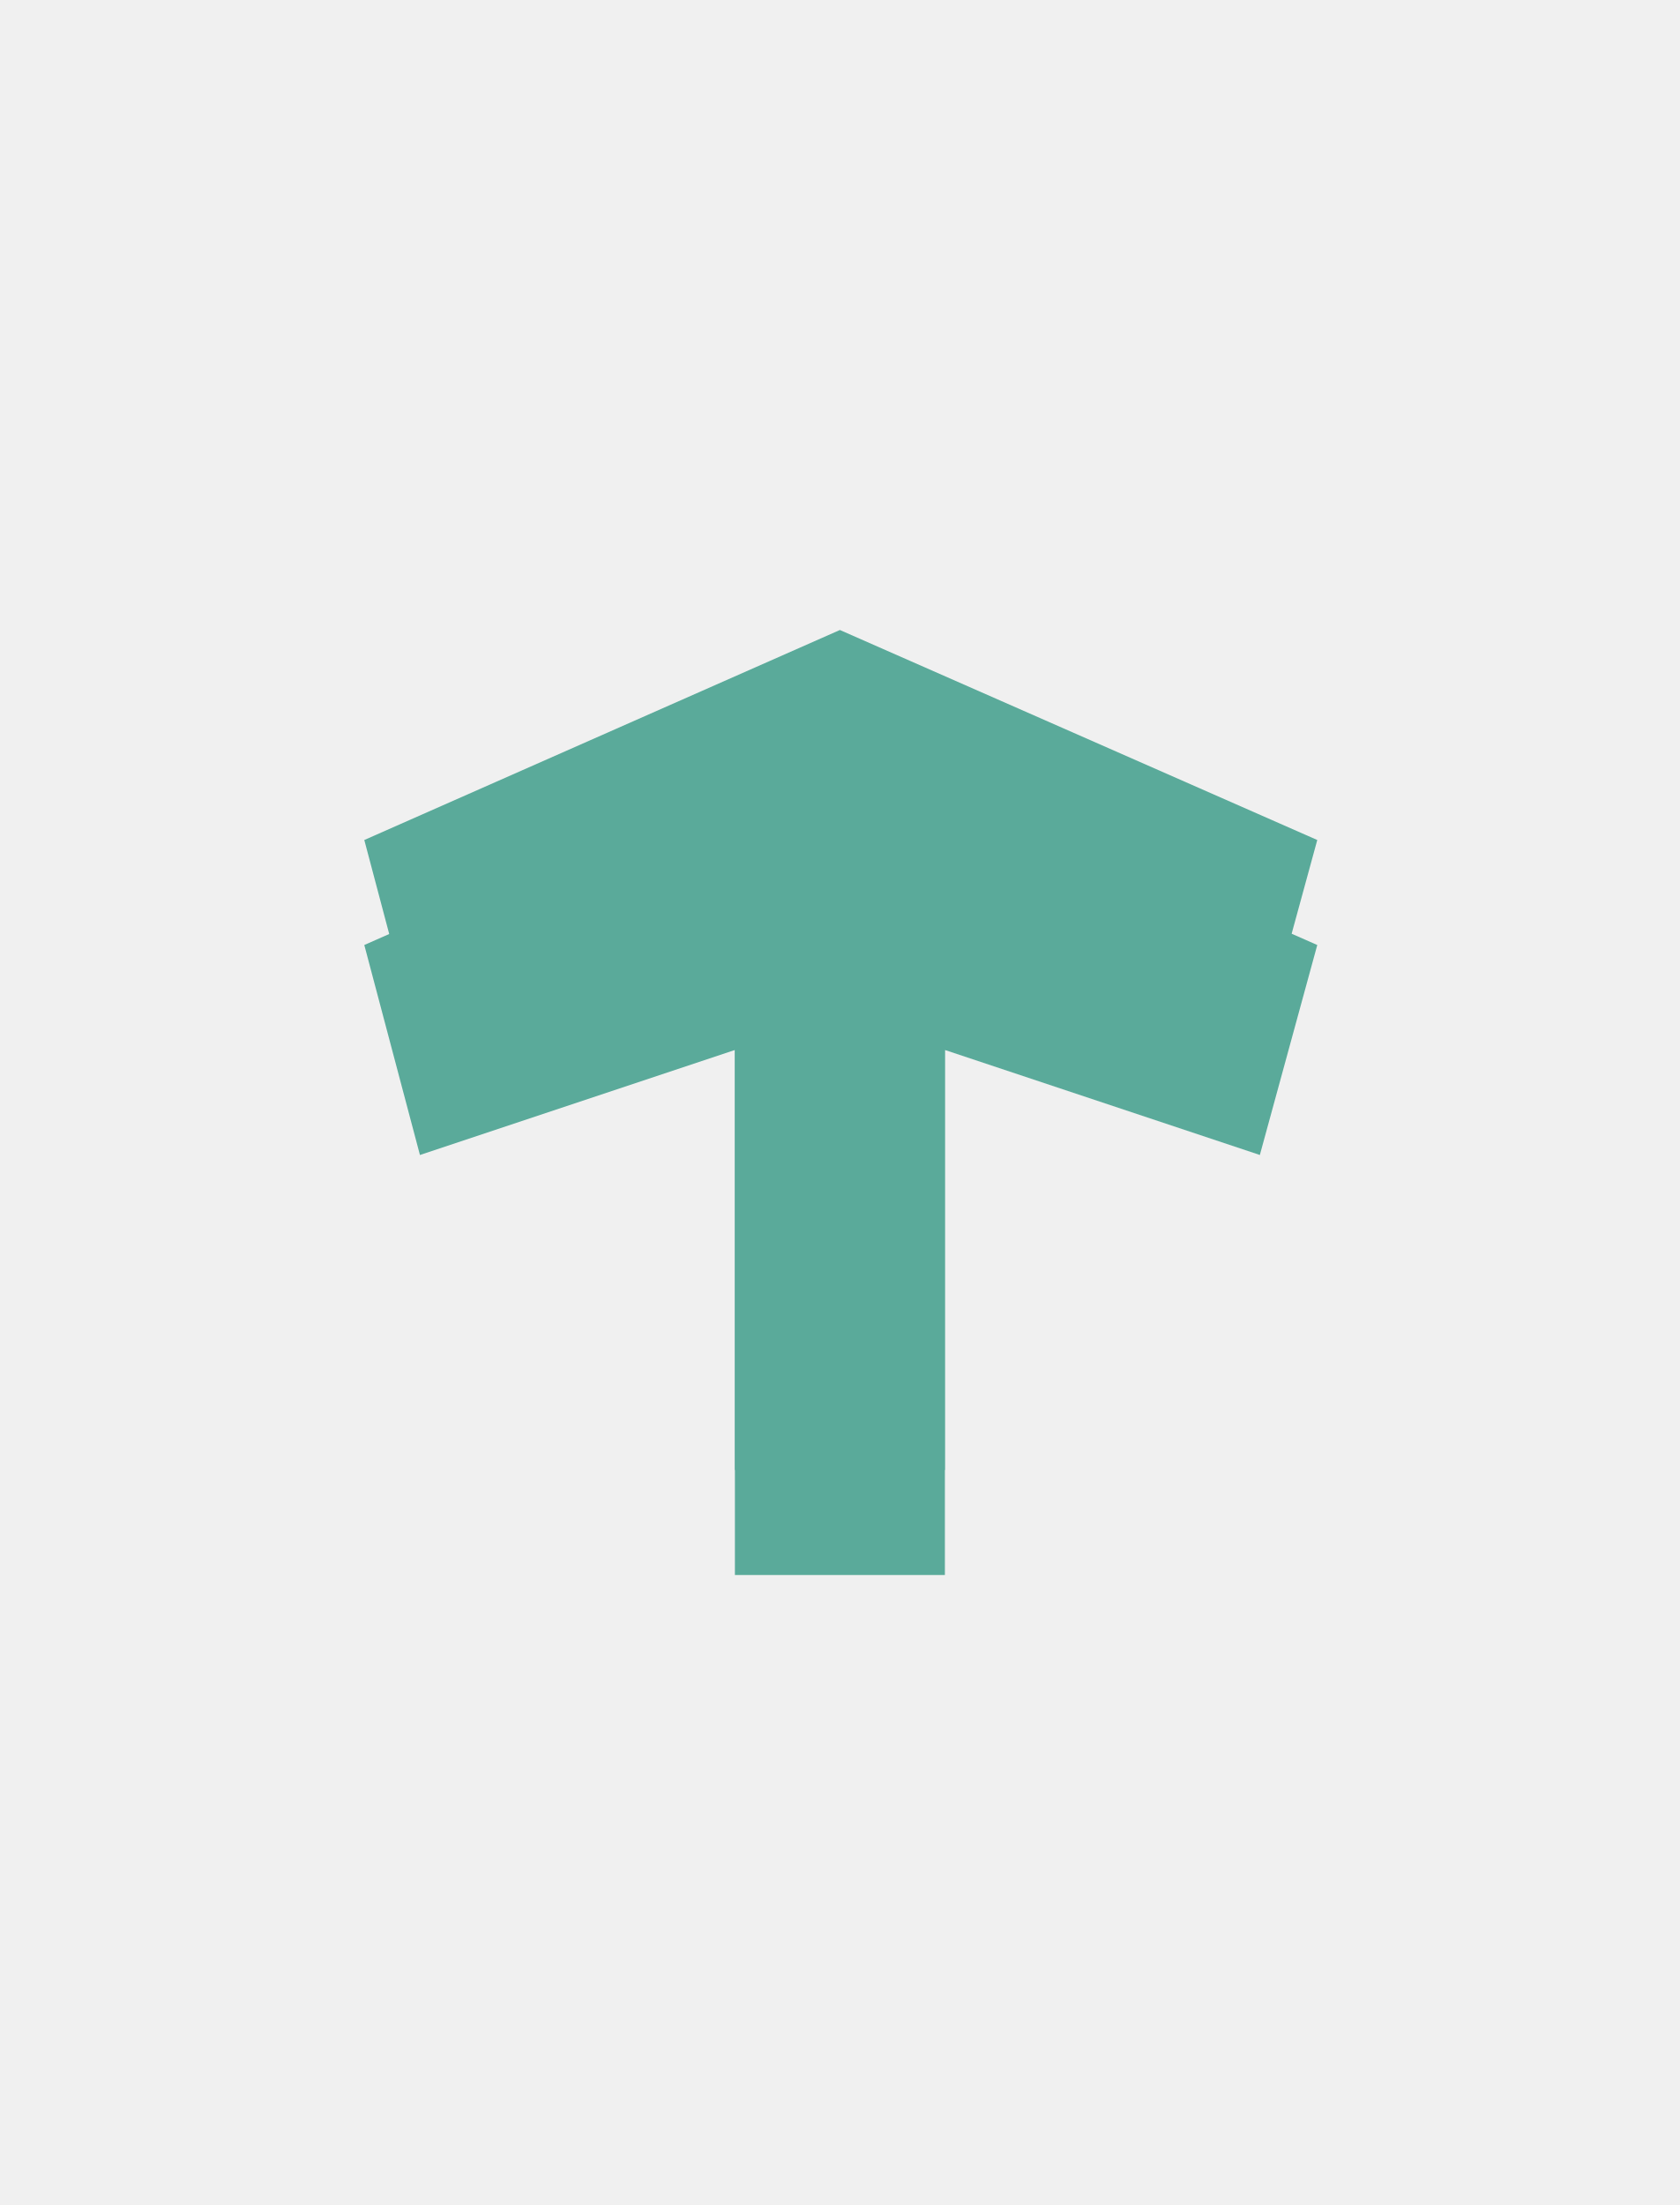
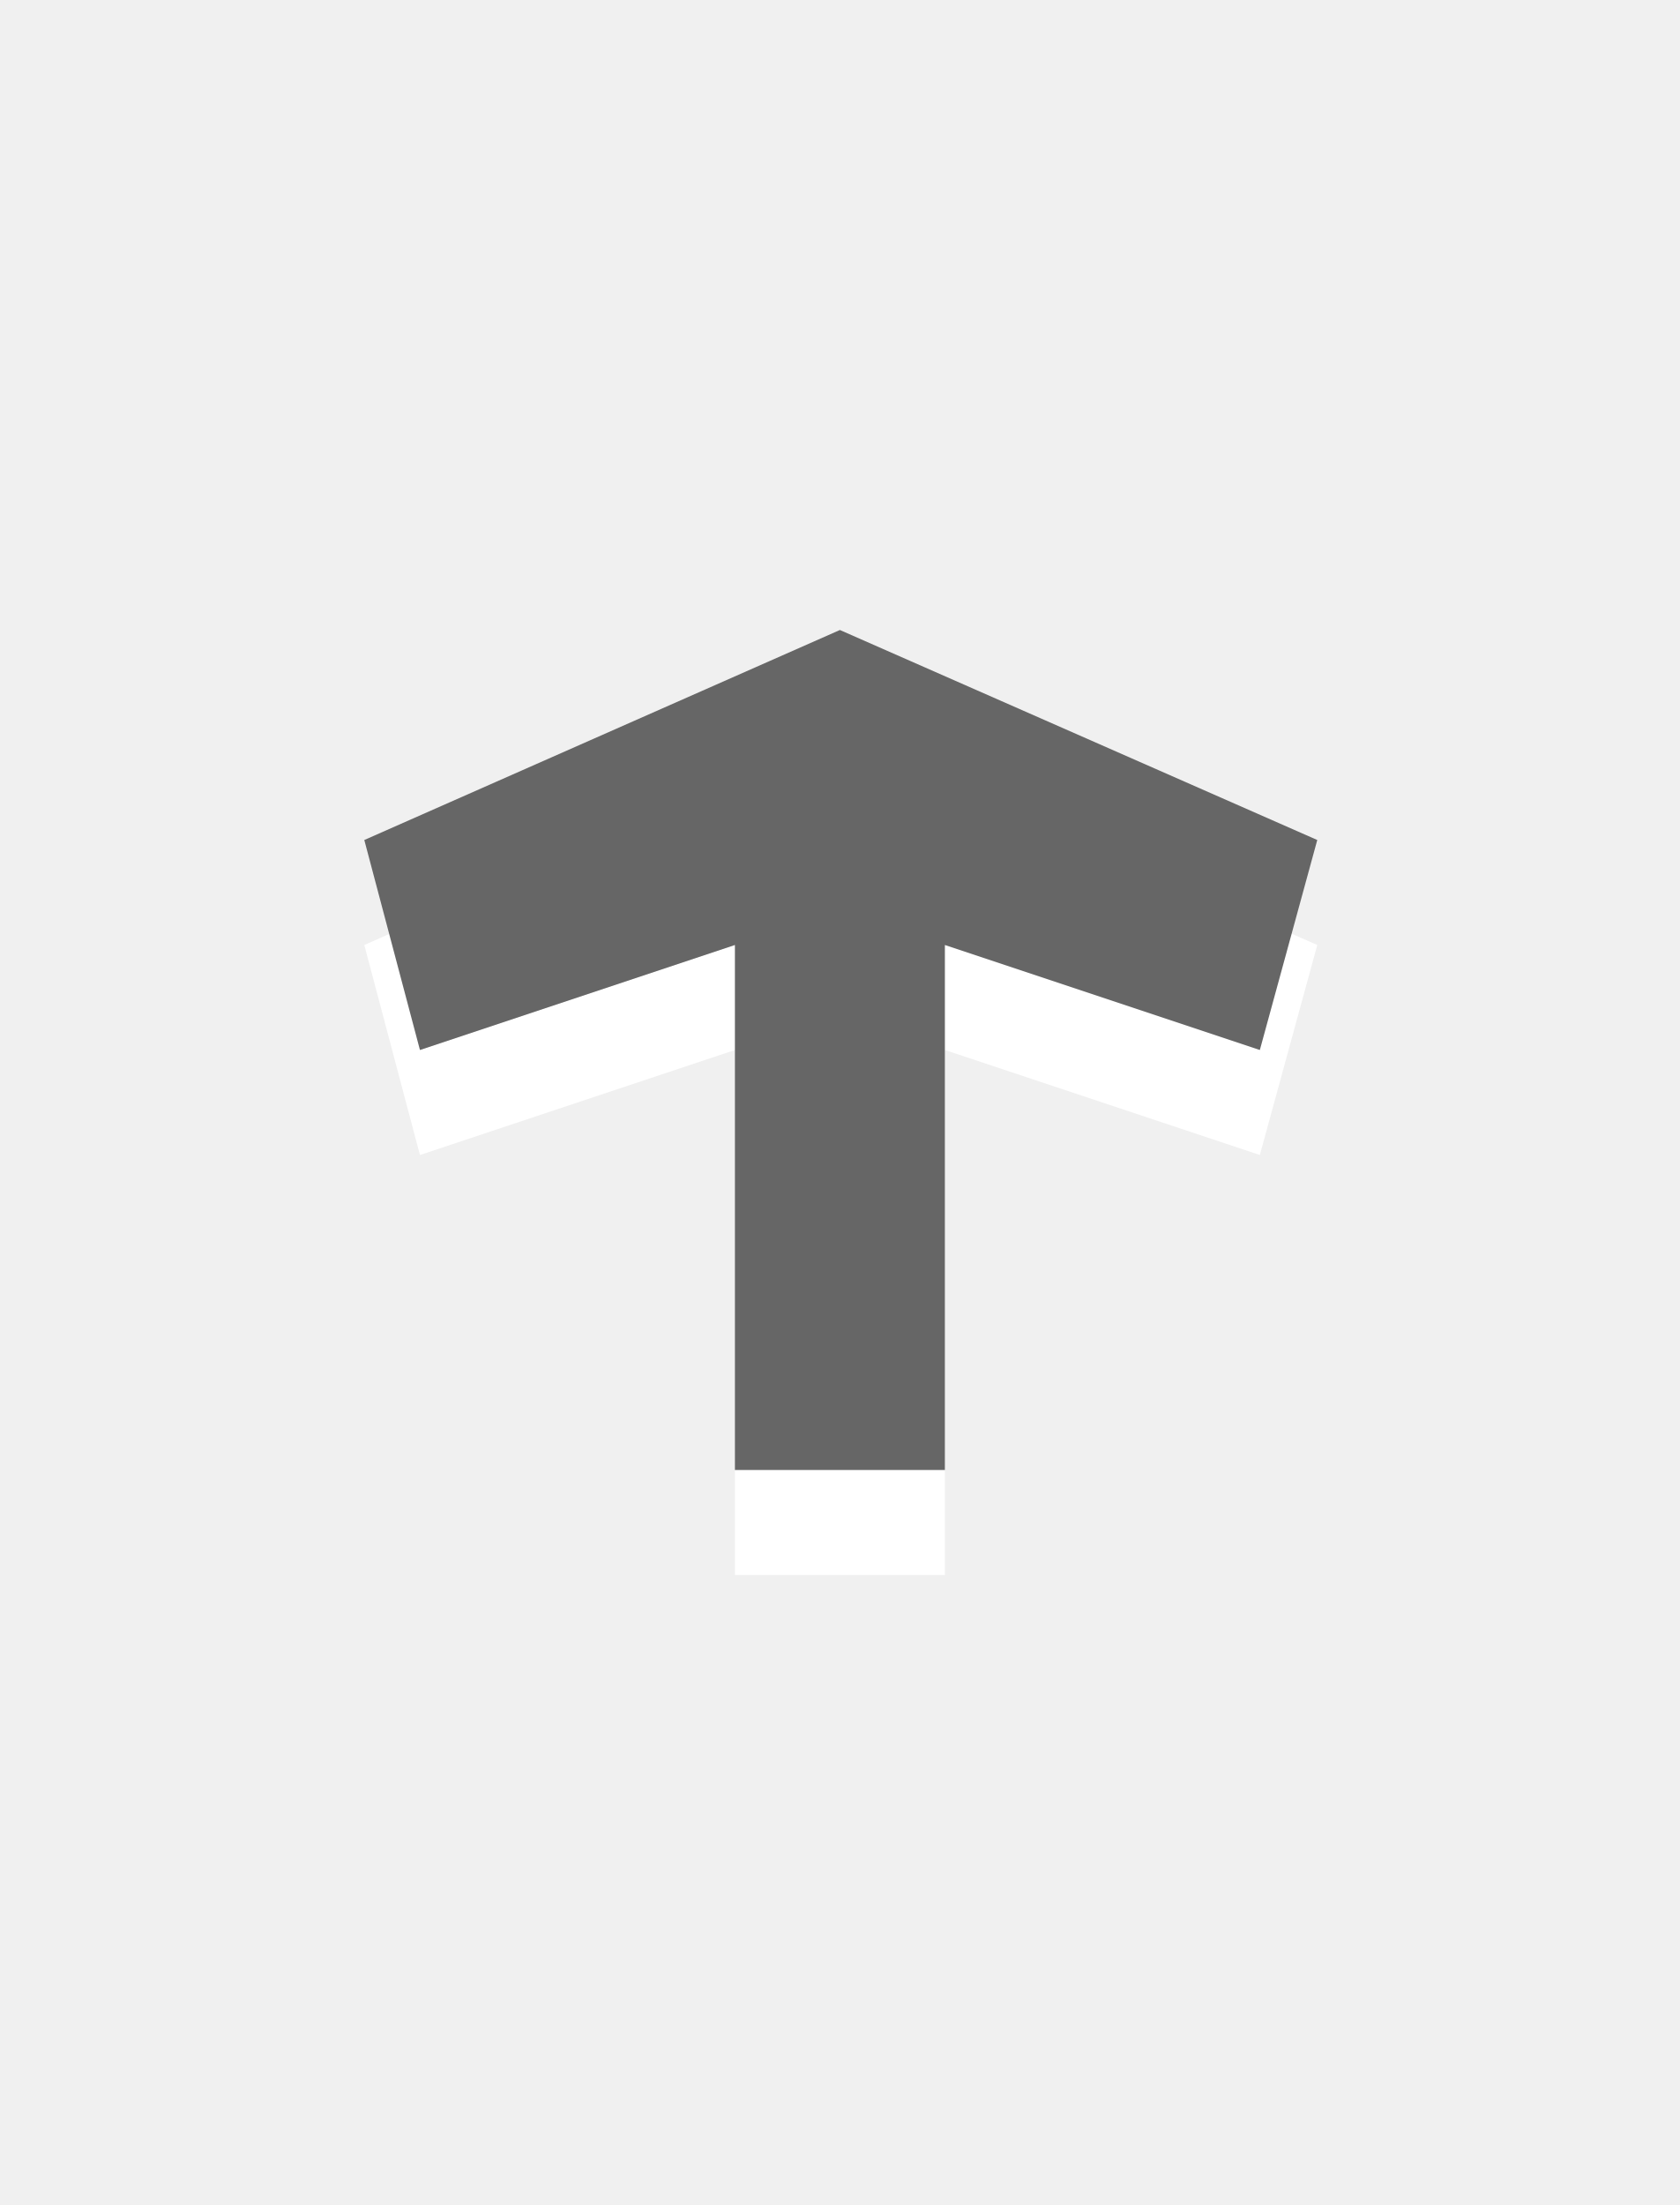
<svg xmlns="http://www.w3.org/2000/svg" height="21" width="16" version="1.1" id="svg2">
  <defs id="defs4">
    <linearGradient id="a" y2="12.083" gradientUnits="userSpaceOnUse" x2="11.17" gradientTransform="matrix(.70711 .70711 -.70711 .70711 10.121 -2.435)" y1="7.844" x1="6.931">
      <stop offset="0" id="stop7" />
      <stop stop-color="#646464" offset="1" id="stop9" />
    </linearGradient>
  </defs>
-   <path id="path3886" d="M 8,7 3.47,9 4,11 l 3,-1 0,5 2,0 0,-5 3,1 0.547,-2 z" style="fill:#5aaa9a;fill-opacity:1;stroke:none" />
-   <path style="fill:#5aaa9a;fill-opacity:1;stroke:none" d="M 8,6 3.47,8 4,10 7,9 l 0,5 2,0 0,-5 3,1 0.547,-2 z" id="path3882" />
+   <path id="path3886" d="M 8,7 3.47,9 4,11 l 3,-1 0,5 2,0 0,-5 3,1 0.547,-2 z" style="fill:#ffffff;fill-opacity:1;stroke:none" />
+   <path style="fill:#666666;fill-opacity:1;stroke:none" d="M 8,6 3.47,8 4,10 7,9 l 0,5 2,0 0,-5 3,1 0.547,-2 z" id="path3882" />
</svg>
